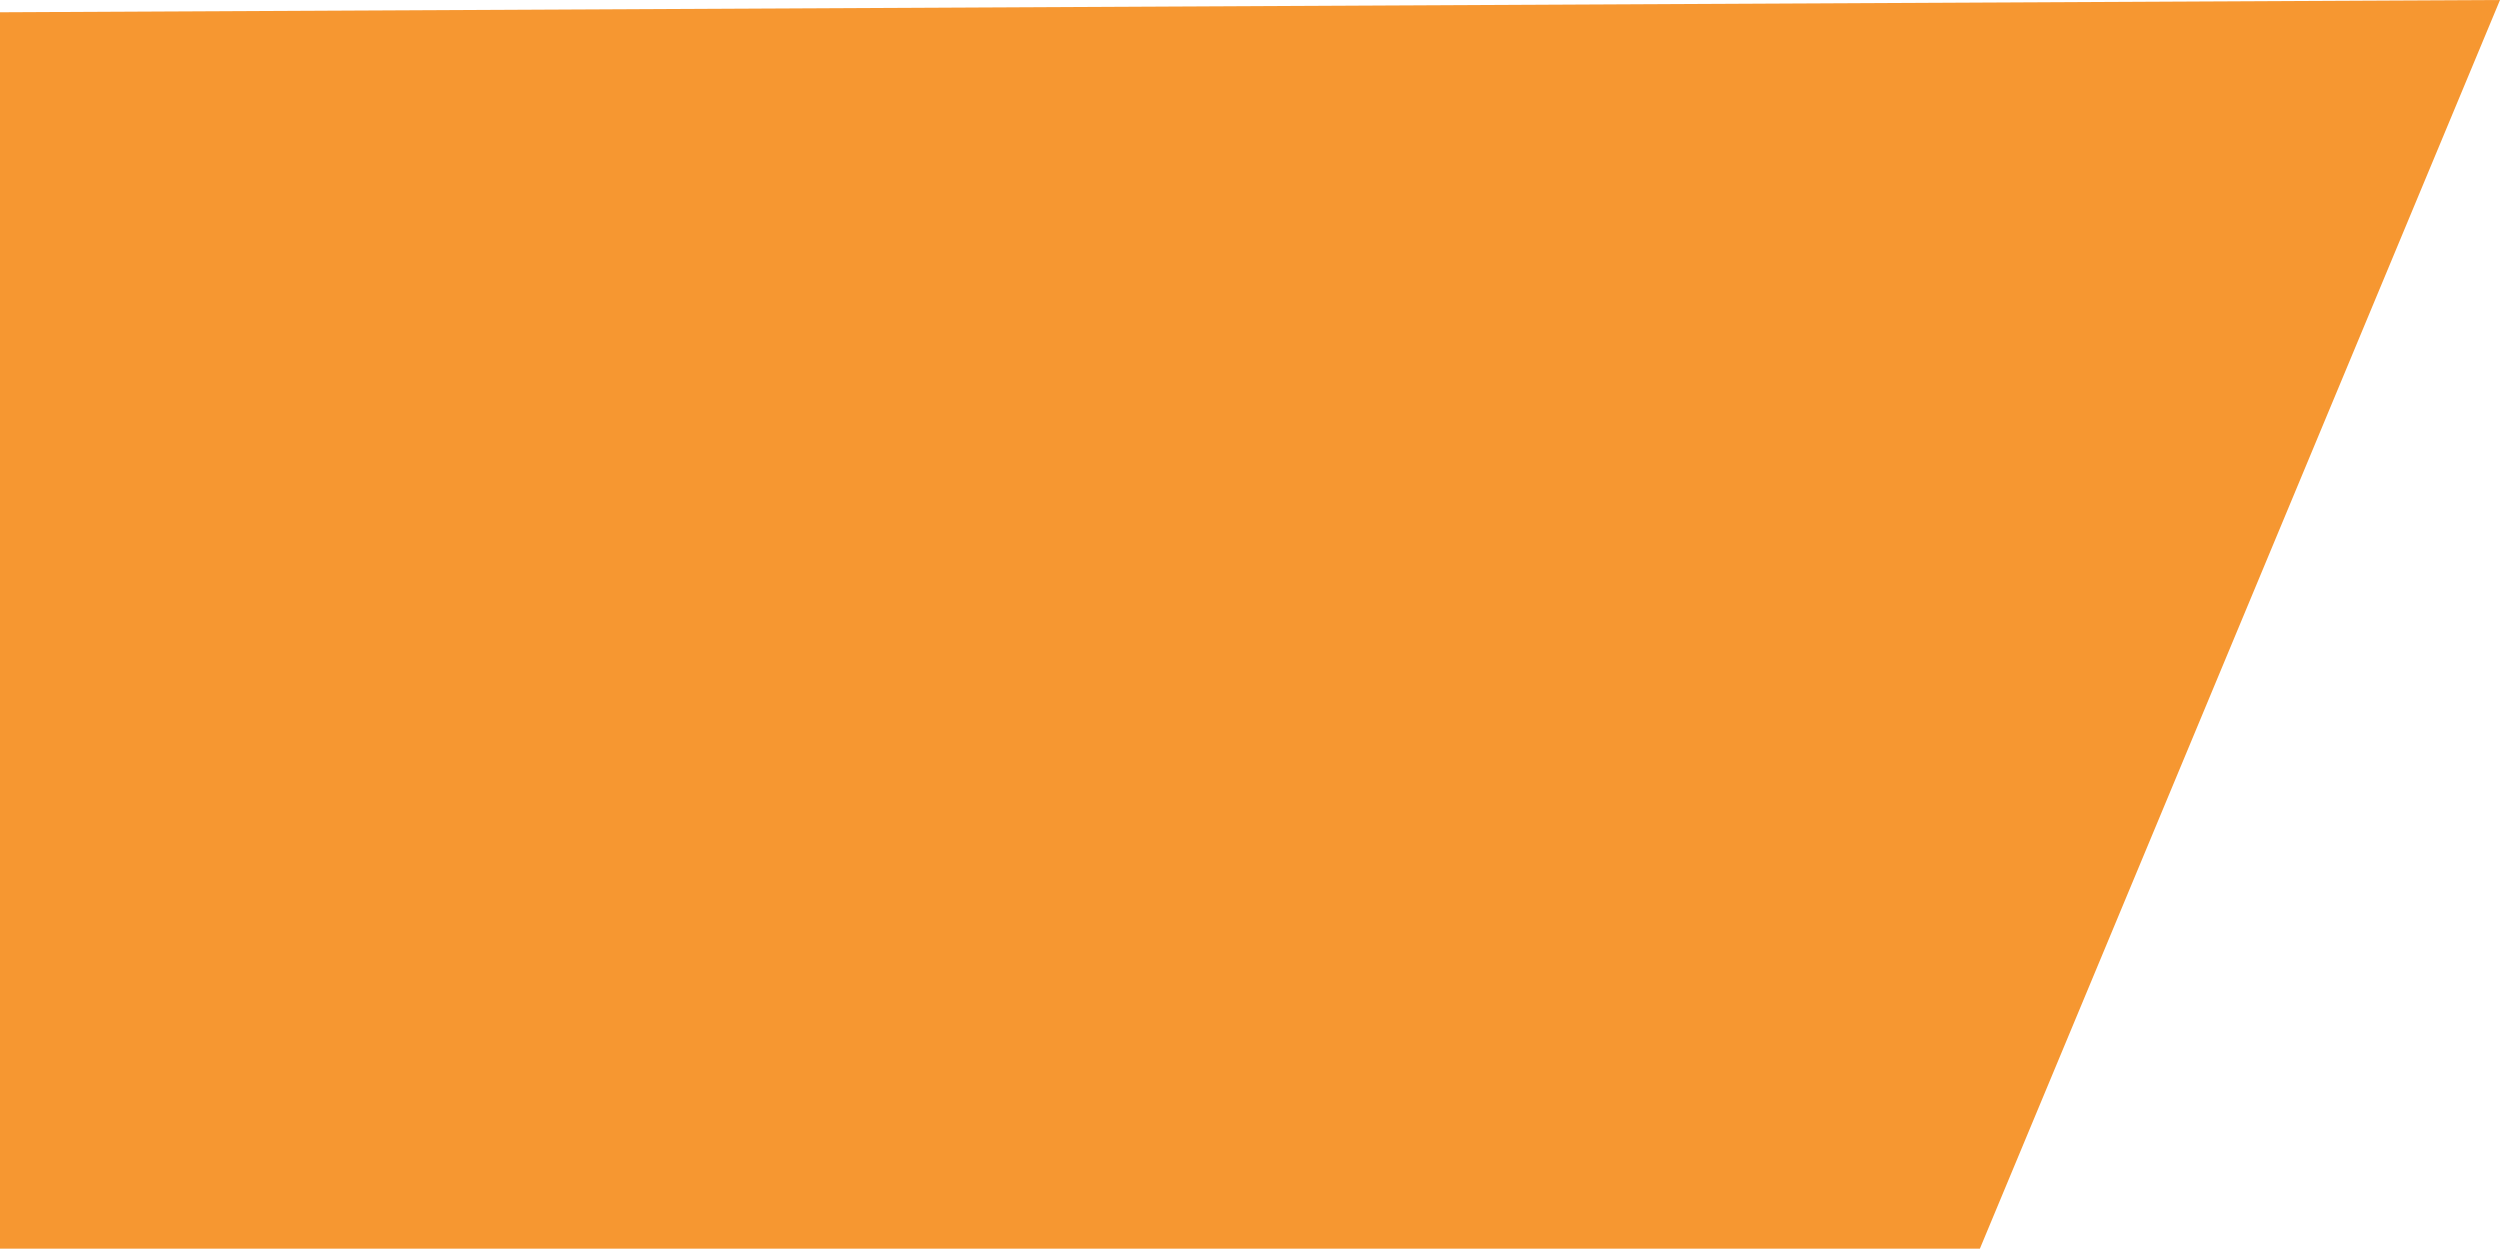
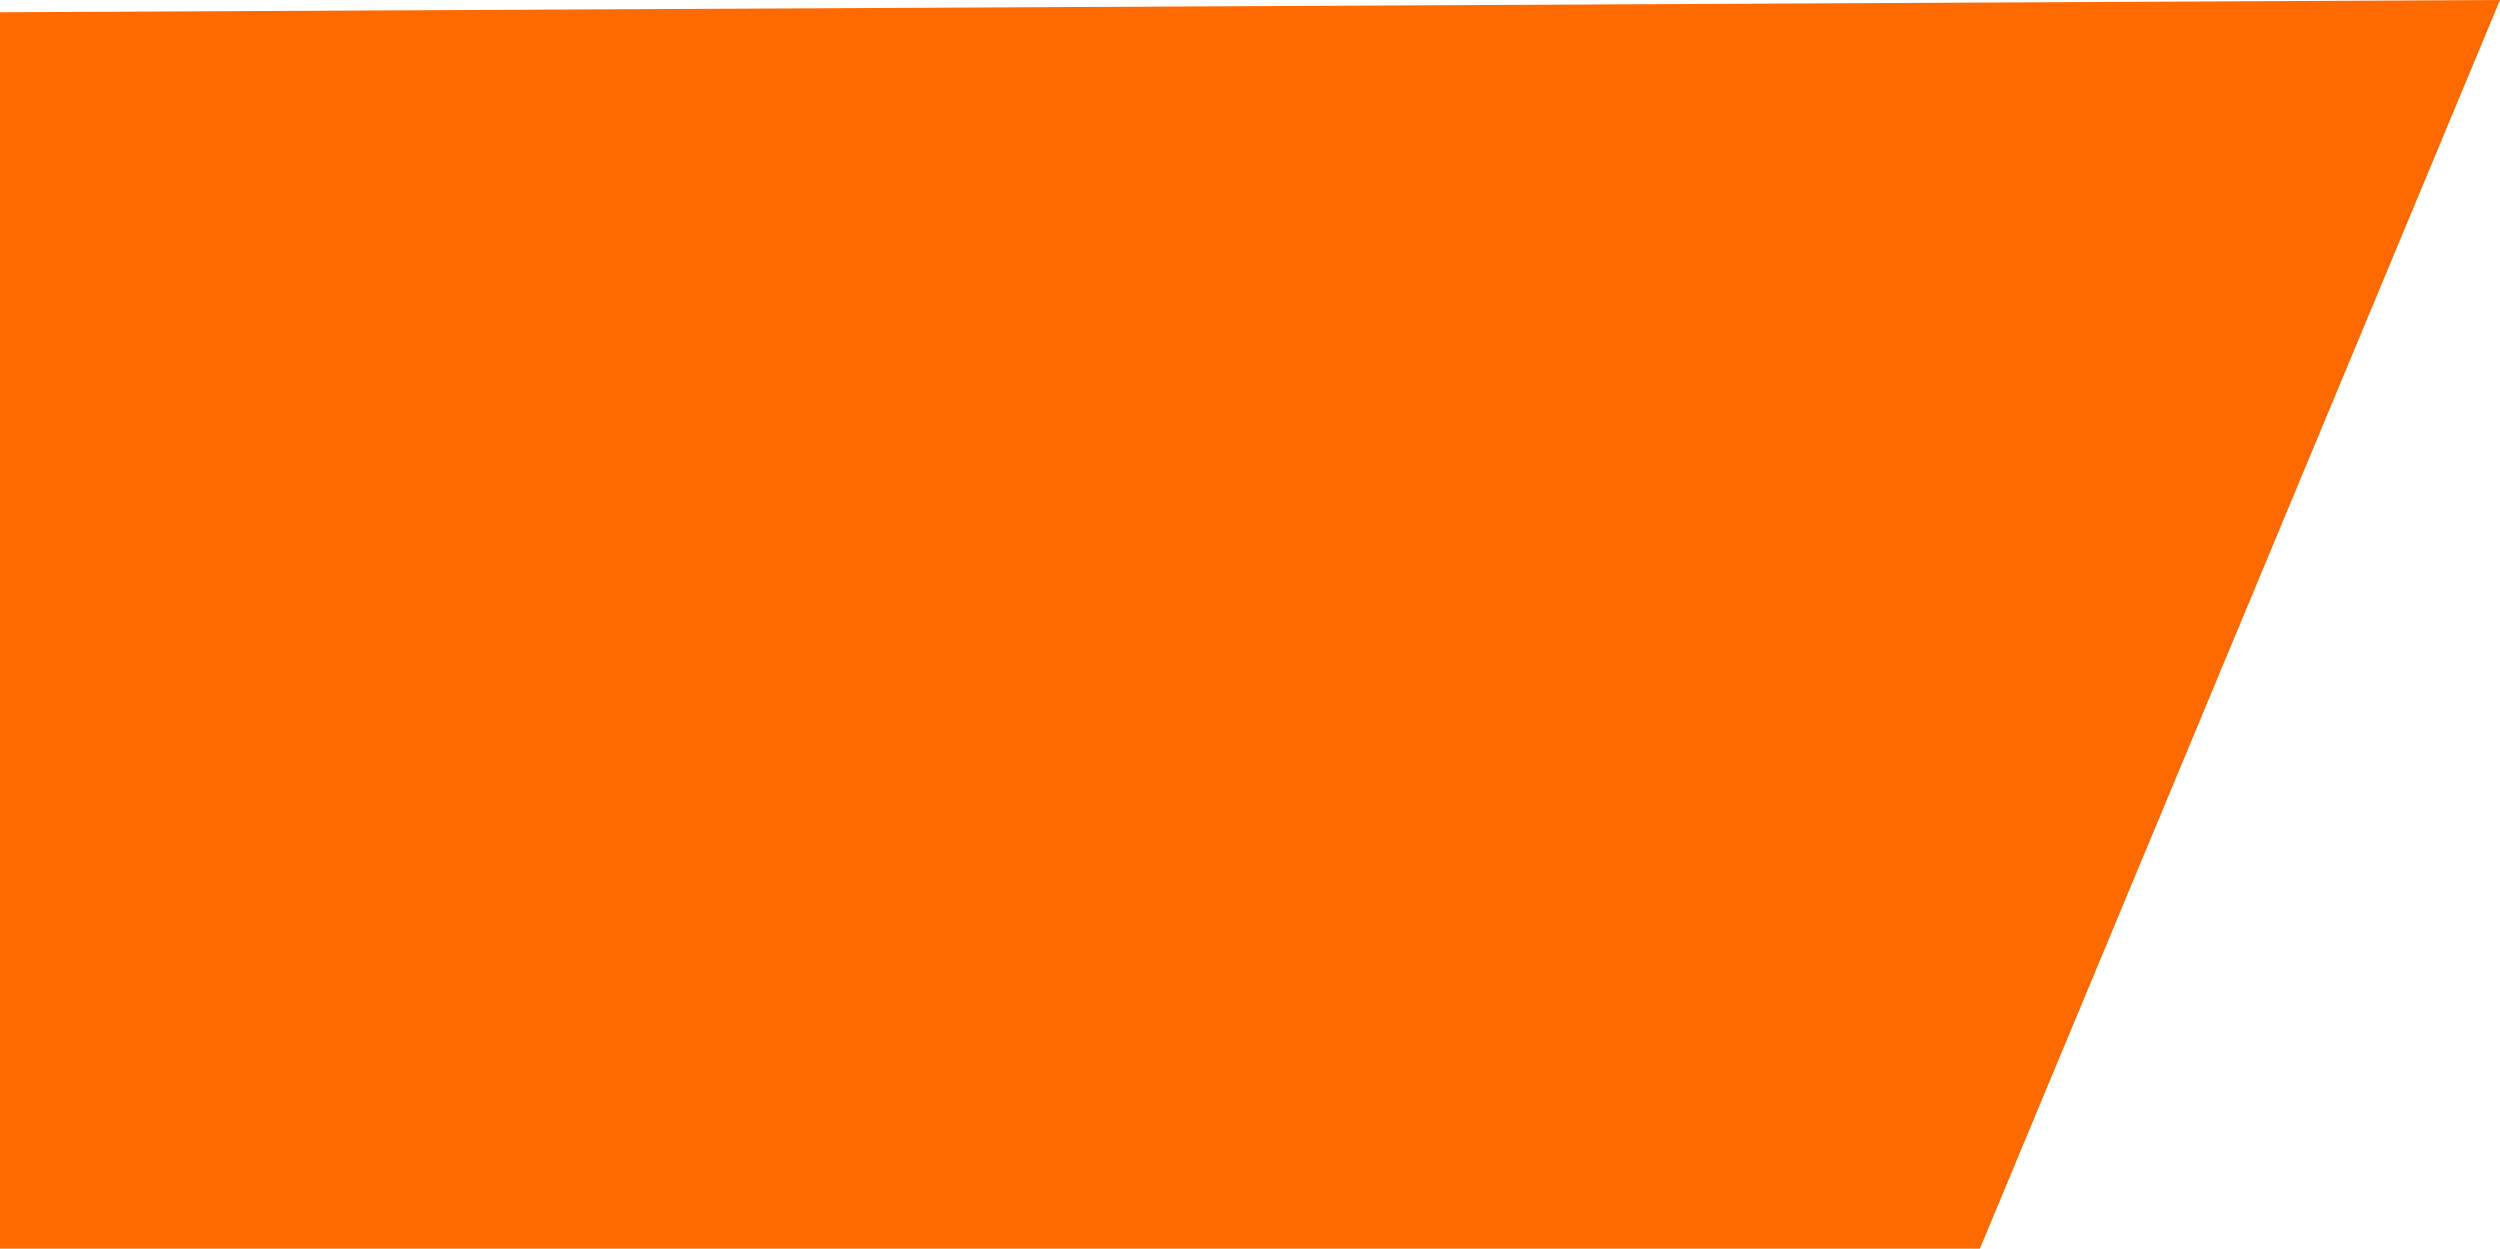
<svg xmlns="http://www.w3.org/2000/svg" width="1261.755" height="630.197" viewBox="0 0 1261.755 630.197">
-   <path d="M-310,0,951.755-6.2,689.25,624H-310Z" transform="translate(310 6.197)" fill="#f69731" />
+   <path d="M-310,0,951.755-6.2,689.25,624H-310Z" transform="translate(310 6.197)" fill="#fe6900" />
</svg>
